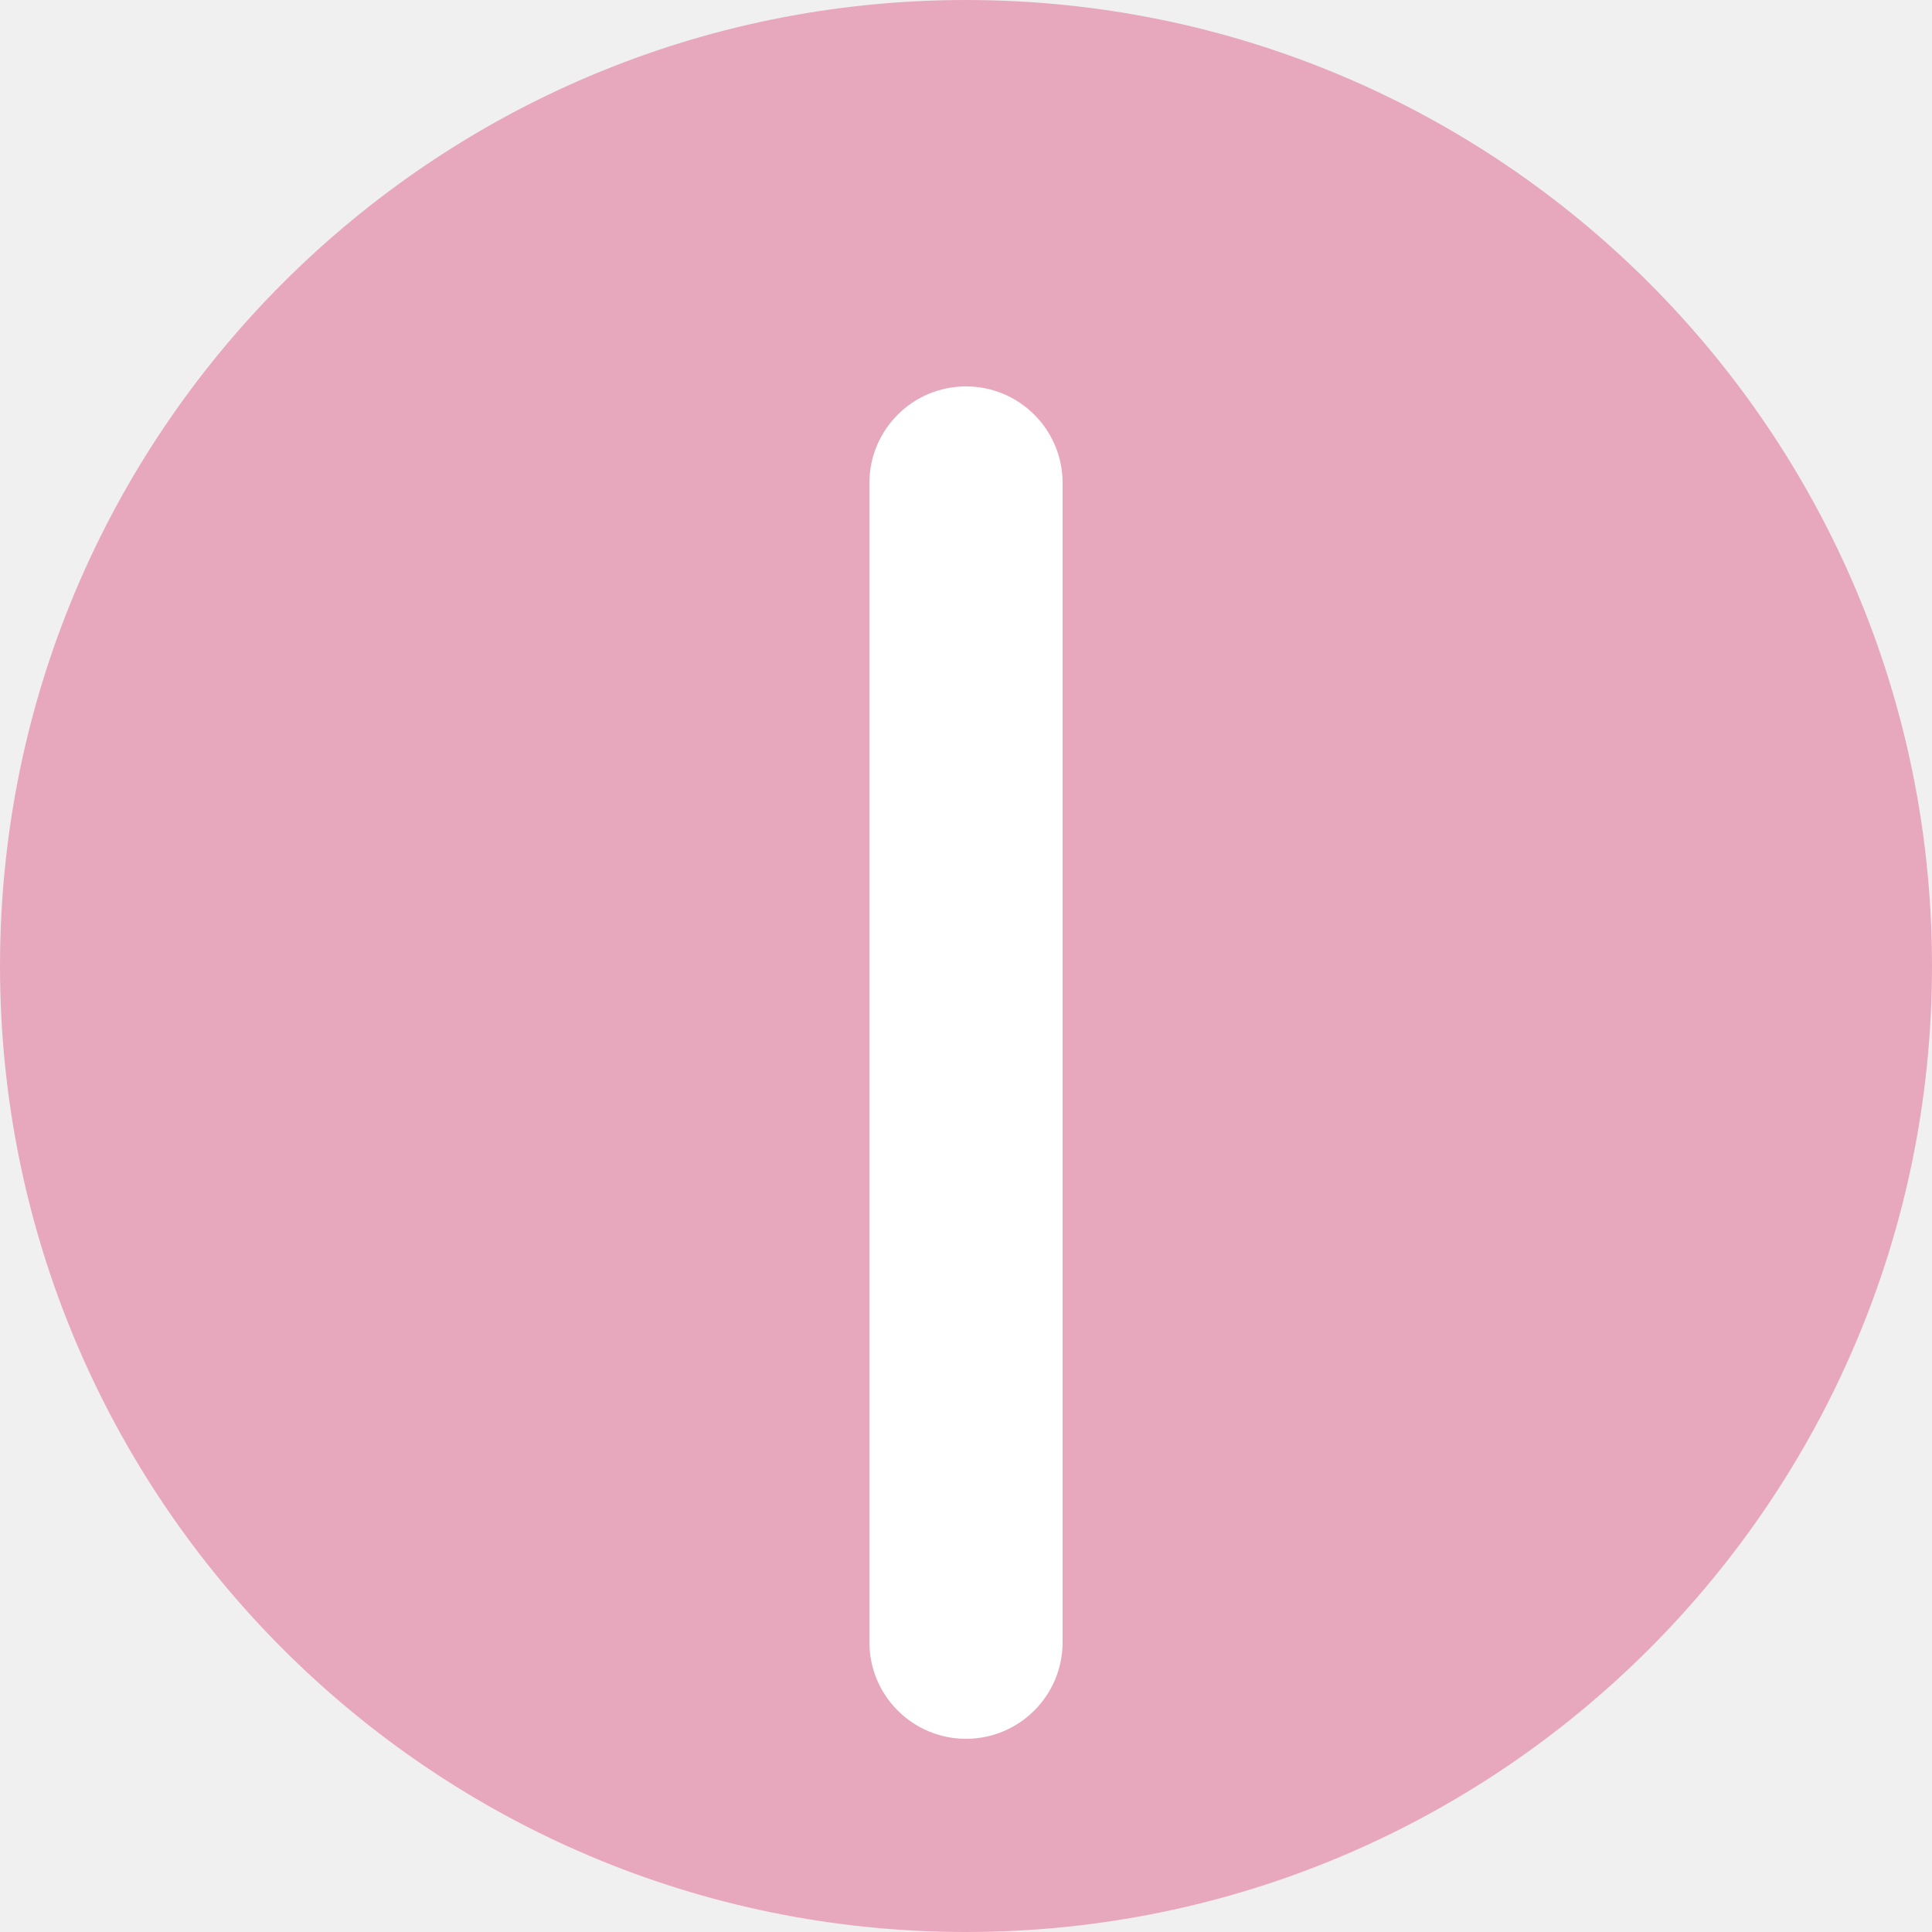
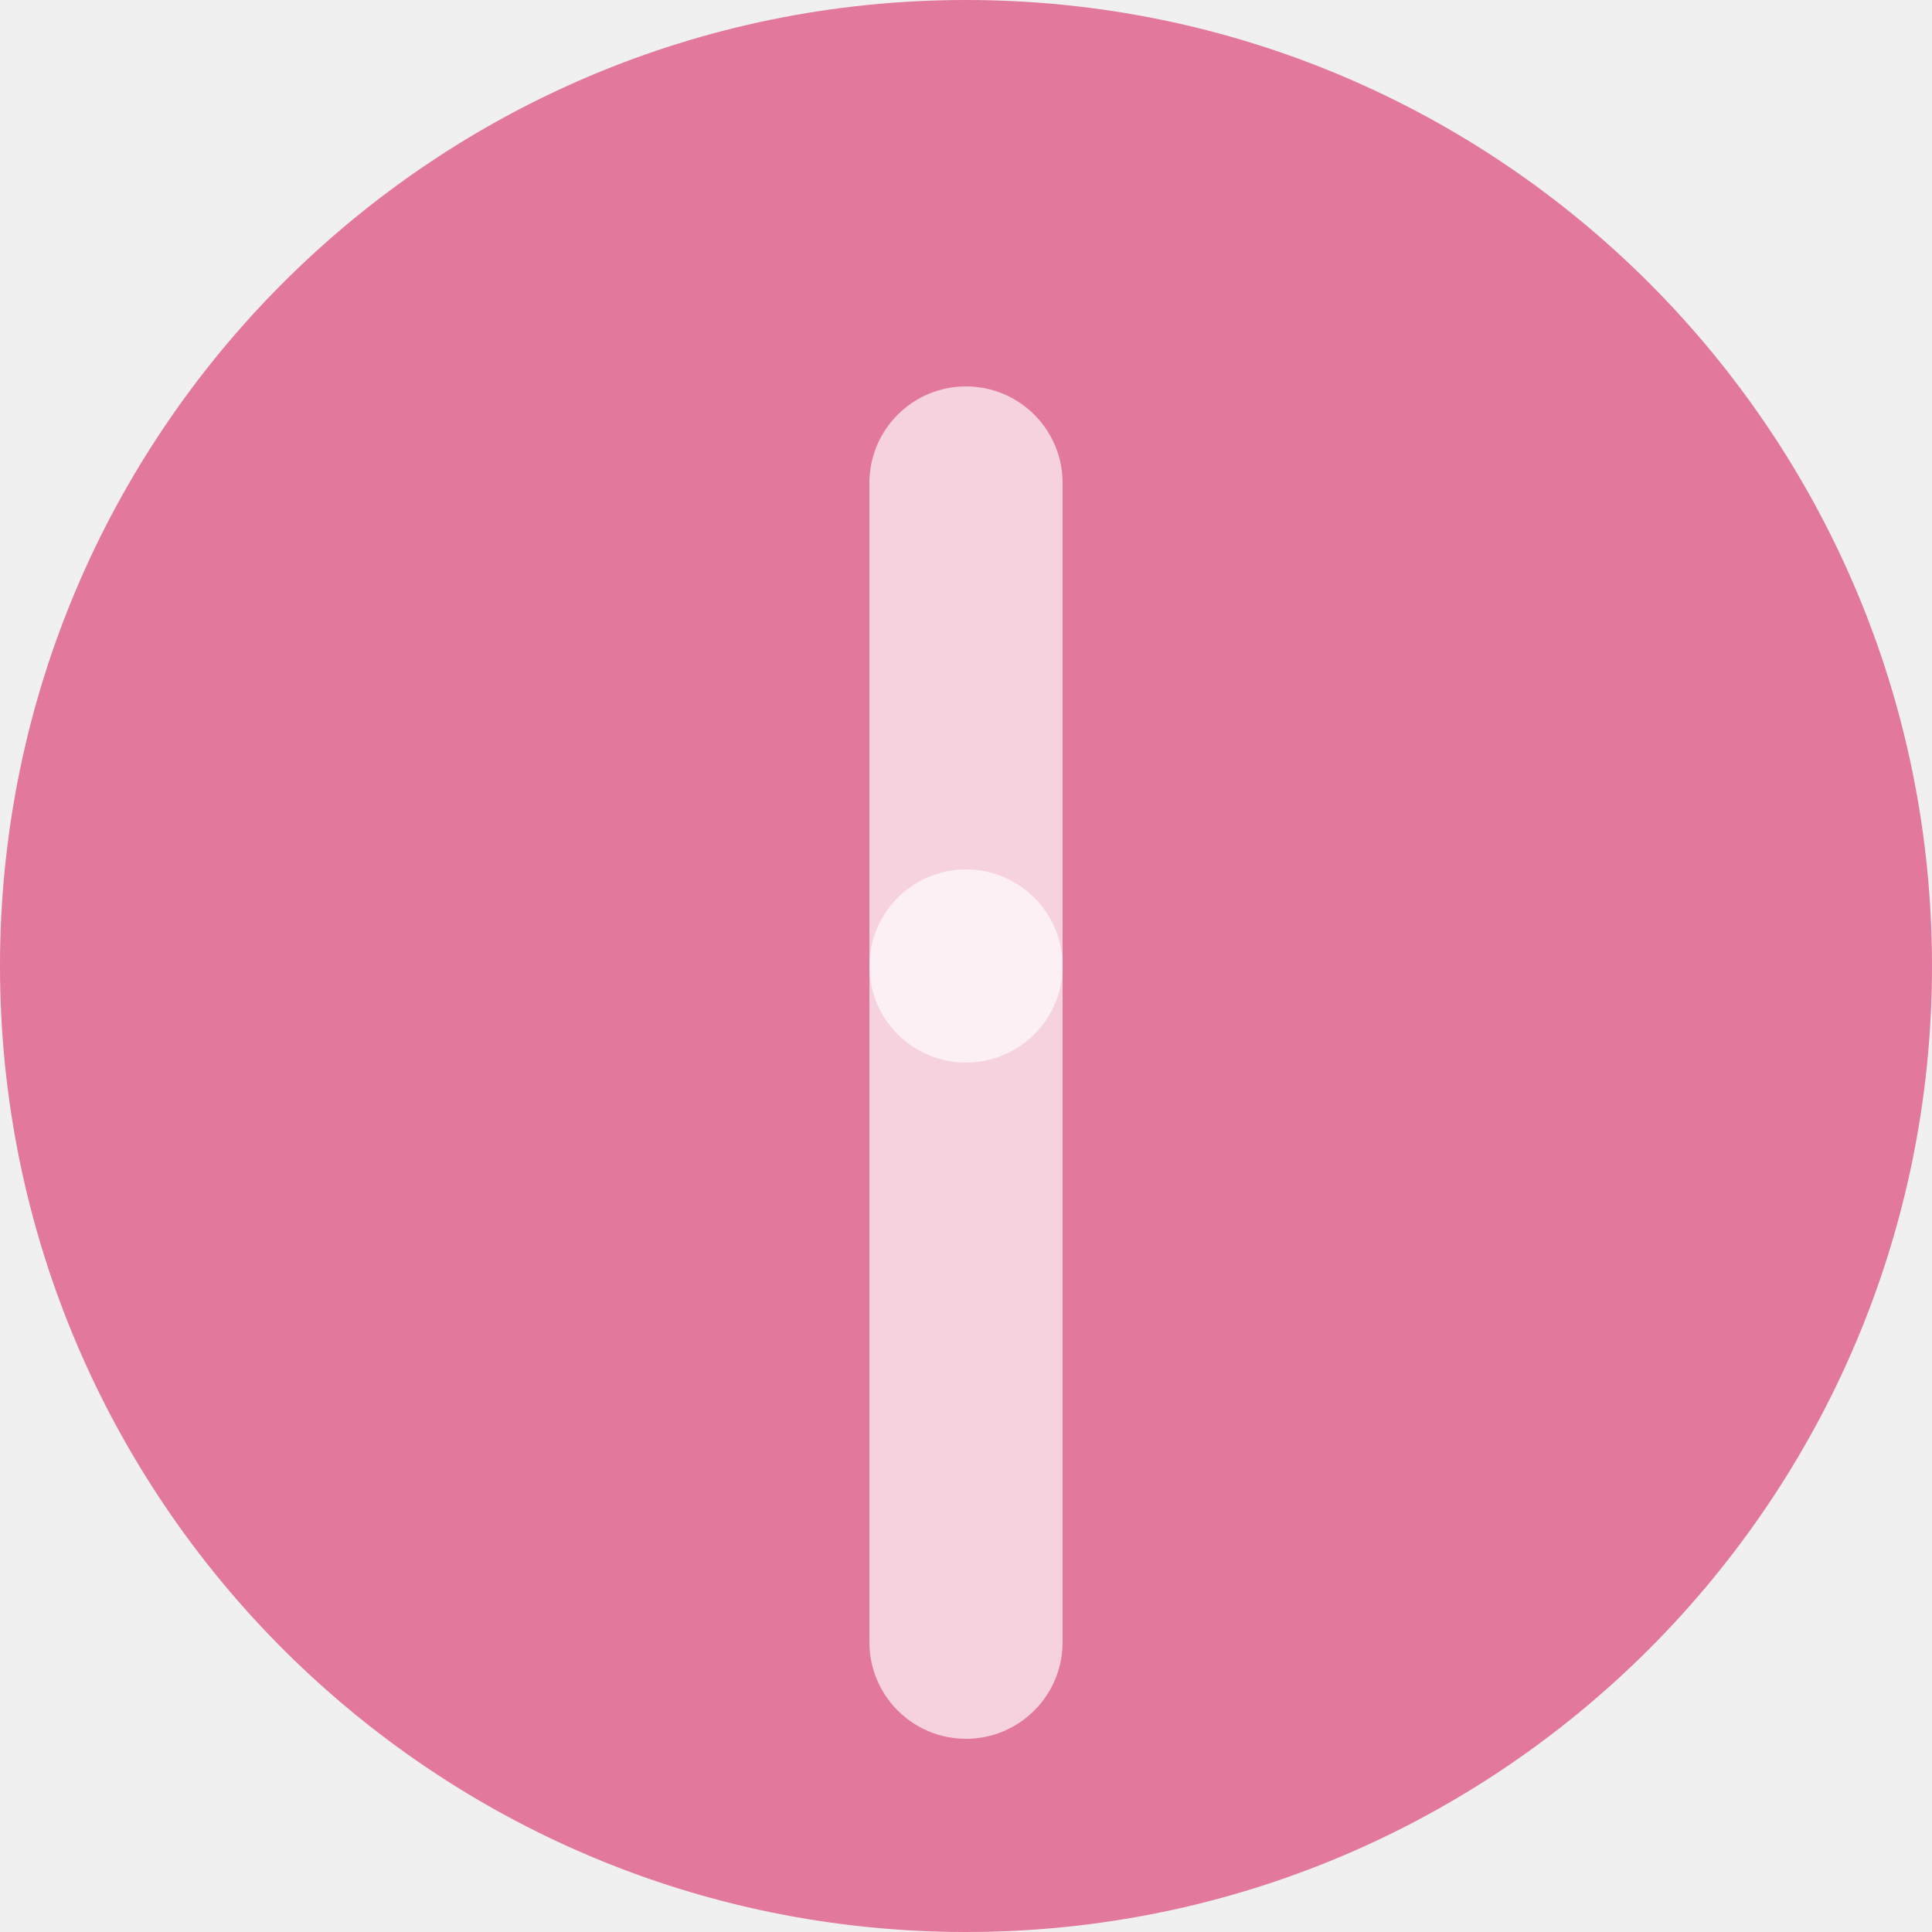
<svg xmlns="http://www.w3.org/2000/svg" width="100%" height="100%" viewBox="0 0 24 24" version="1.1" id="svg2">
-   <defs id="defs2" />
+   <defs />
  <g id="g2" transform="matrix(1.2,0,0,1.2,-2.4,-2.4)">
    <g fill="#d5004a" id="g1">
-       <path d="M 12,22 C 17.523,22 22,17.523 22,12 22,6.477 17.523,2 12,2 6.477,2 2,6.477 2,12 2,17.523 6.477,22 12,22 Z" opacity="0.3" id="path1" />
+       <path d="M 12,22 C 17.523,22 22,17.523 22,12 22,6.477 17.523,2 12,2 6.477,2 2,6.477 2,12 2,17.523 6.477,22 12,22 Z" opacity="0.5" />
    </g>
-     <rect width="2" height="7" x="11" y="6" fill="#FFFFFF" rx="1" id="rect1">
+     <rect width="2" height="7" x="11" y="6" fill="#fffa" rx="1" id="rect1">
      <animateTransform attributeName="transform" dur="12s" repeatCount="indefinite" type="rotate" values="0 12 12;360 12 12" />
    </rect>
-     <rect width="2" height="9" x="11" y="11" fill="#FFFFFF" rx="1" id="rect2">
+     <rect width="2" height="9" x="11" y="11" fill="#fffa" rx="1" id="rect2">
      <animateTransform attributeName="transform" dur="0.75s" repeatCount="indefinite" type="rotate" values="0 12 12;360 12 12" />
    </rect>
  </g>
</svg>
